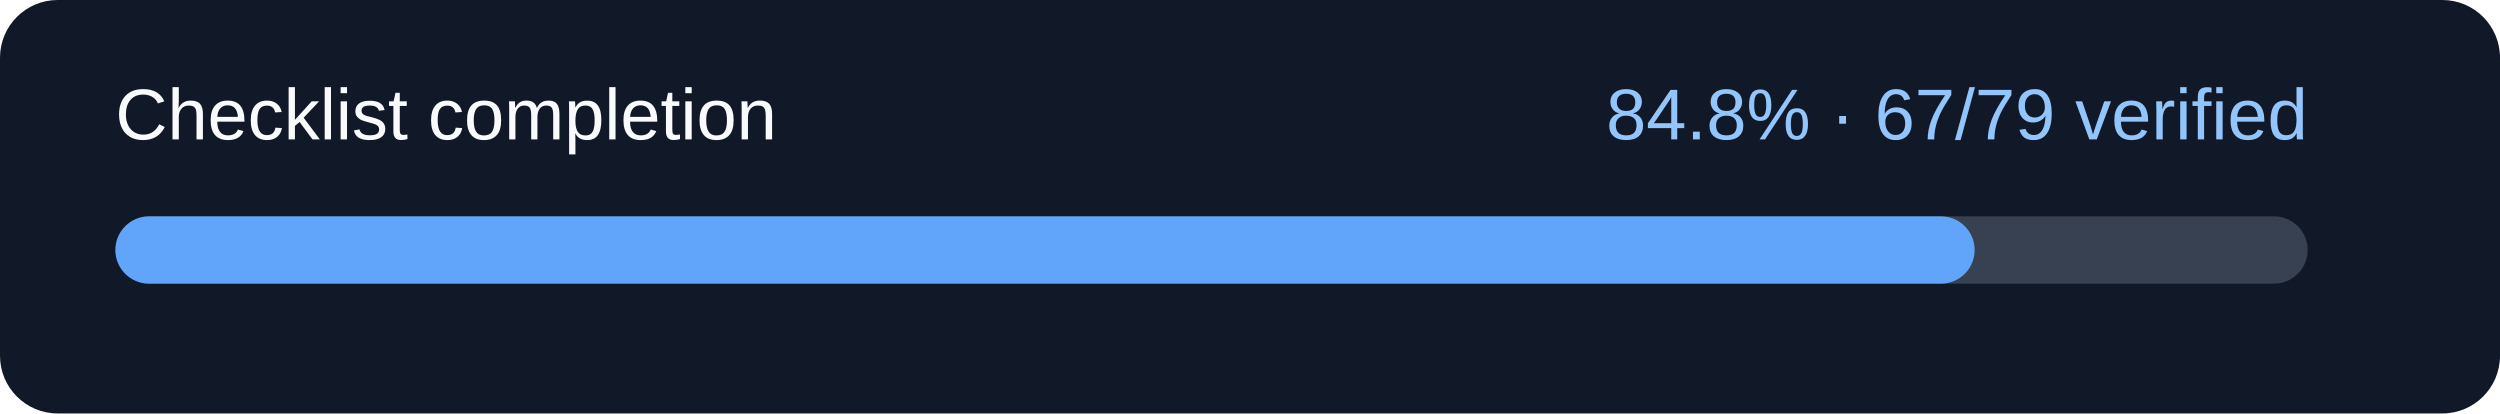
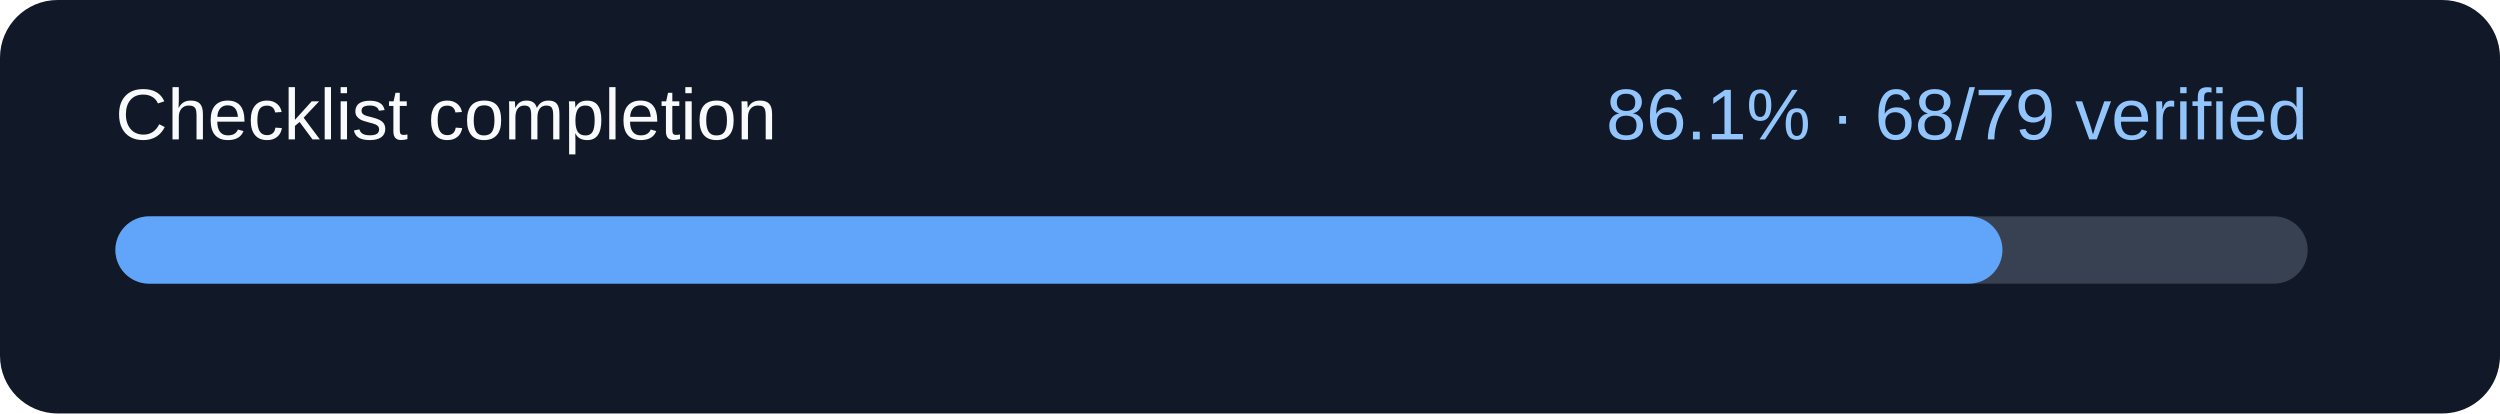
<svg xmlns="http://www.w3.org/2000/svg" width="520" height="86" viewBox="0 0 520 86" role="img" aria-labelledby="title desc">
  <rect width="520" height="86" rx="12" fill="#111827" />
  <text x="24" y="29" fill="#f9fafb" font-family="Arial, sans-serif" font-size="15">Checklist completion</text>
-   <text x="480" y="29" text-anchor="end" fill="#93c5fd" font-family="Arial, sans-serif" font-size="15">84.8% · 67/79 verified</text>
+   <text x="480" y="29" text-anchor="end" fill="#93c5fd" font-family="Arial, sans-serif" font-size="15">86.1% · 68/79 verified</text>
  <rect x="24" y="45" width="456" height="14" rx="7" fill="#374151" />
-   <rect x="24" y="45" width="386.73" height="14" rx="7" fill="#60a5fa" />
+   <rect x="24" y="45" width="392.51" height="14" rx="7" fill="#60a5fa" />
</svg>
